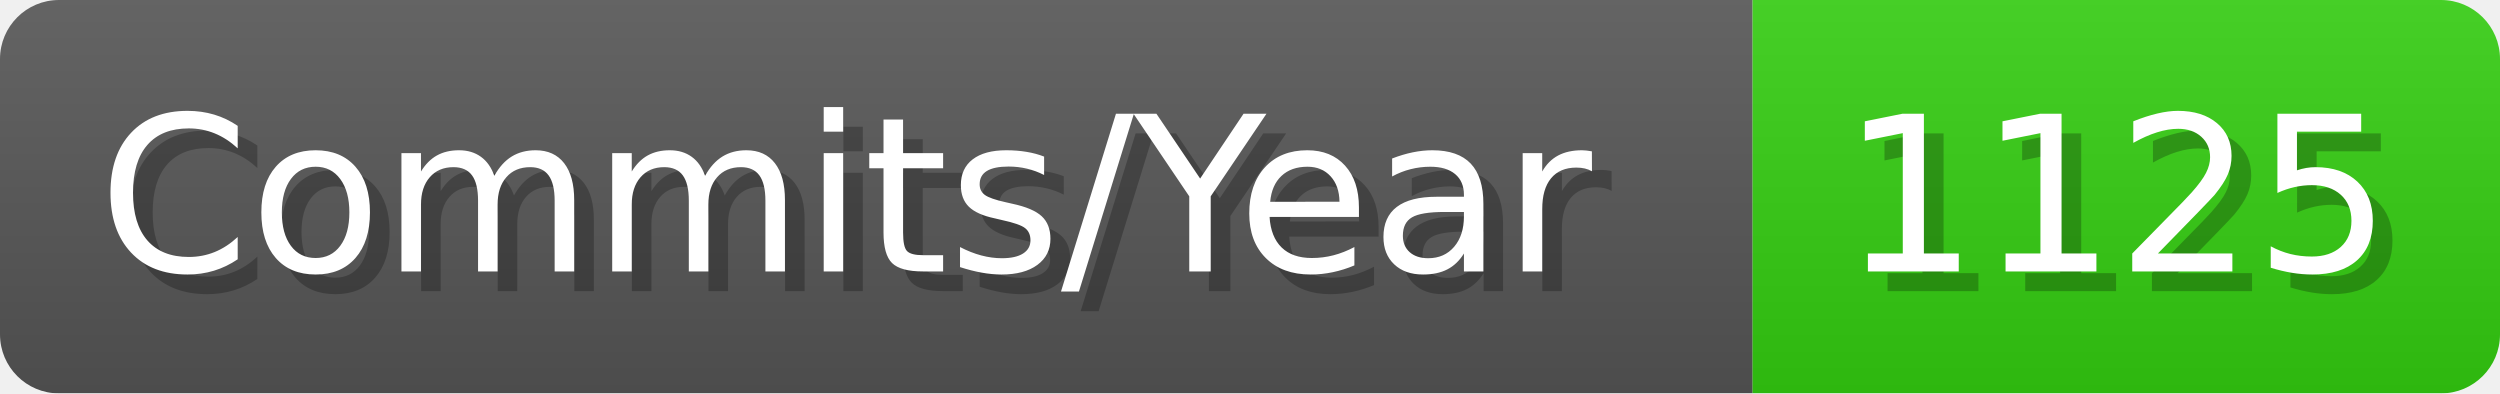
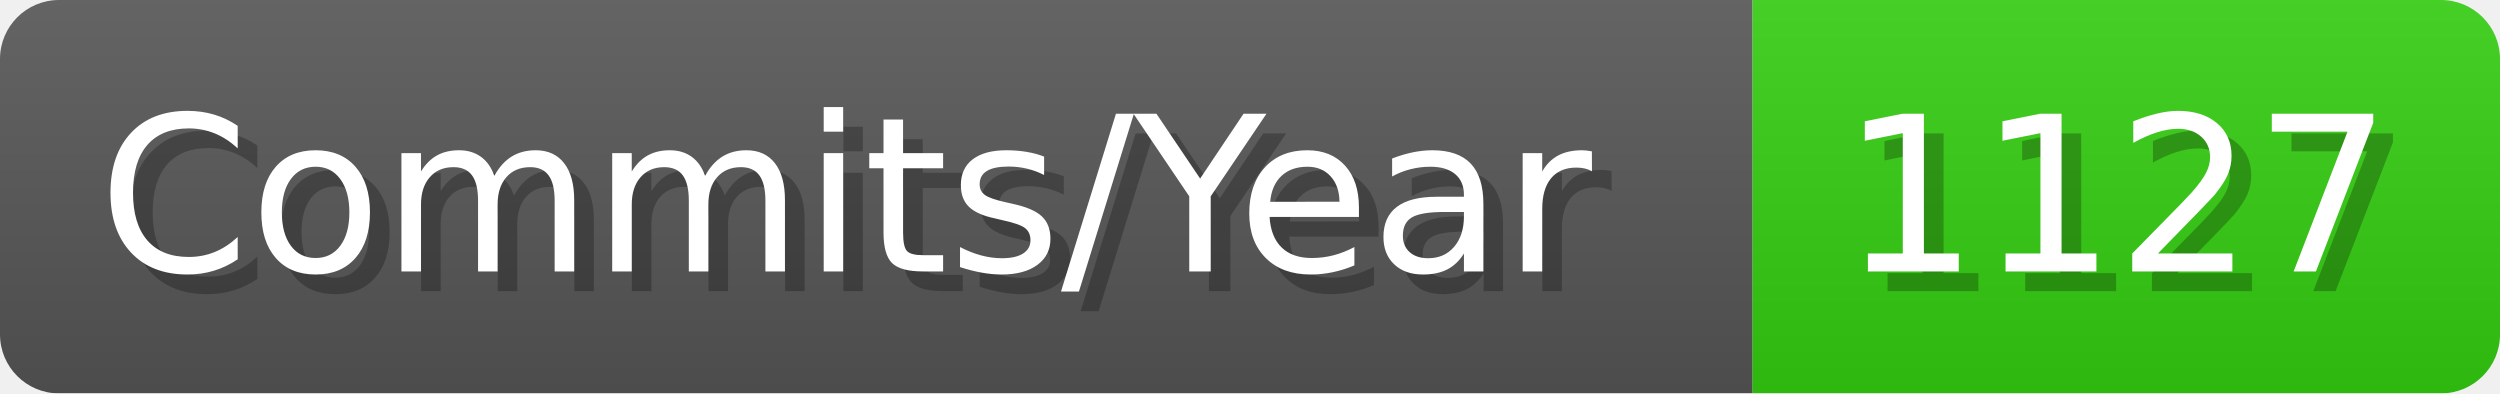
- <svg xmlns="http://www.w3.org/2000/svg" width="127.1" height="20" viewBox="0 0 1271 200" role="img" aria-label="Commits/Year: 1125">
+ <svg xmlns="http://www.w3.org/2000/svg" width="127.1" height="20" viewBox="0 0 1271 200" role="img" aria-label="Commits/Year: 1127">
  <linearGradient id="aUPdi" x2="0" y2="100%">
    <stop offset="0" stop-opacity=".1" stop-color="#EEE" />
    <stop offset="1" stop-opacity=".1" />
  </linearGradient>
  <mask id="WfAiQ">
    <rect width="1271" height="200" rx="30" fill="#FFF" />
  </mask>
  <g mask="url(#WfAiQ)">
    <rect width="891" height="200" fill="#555" />
    <rect width="380" height="200" fill="#3C1" x="891" />
    <rect width="1271" height="200" fill="url(#aUPdi)" />
  </g>
  <g aria-hidden="true" fill="#fff" text-anchor="start" font-family="Verdana,DejaVu Sans,sans-serif" font-size="110">
    <text x="60" y="148" textLength="791" fill="#000" opacity="0.25">Commits/Year</text>
    <text x="50" y="138" textLength="791">Commits/Year</text>
-     <text x="946" y="148" textLength="280" fill="#000" opacity="0.25">1125</text>
-     <text x="936" y="138" textLength="280">1125</text>
+     <text x="946" y="148" textLength="280" fill="#000" opacity="0.25">1127</text>
+     <text x="936" y="138" textLength="280">1127</text>
  </g>
</svg>
